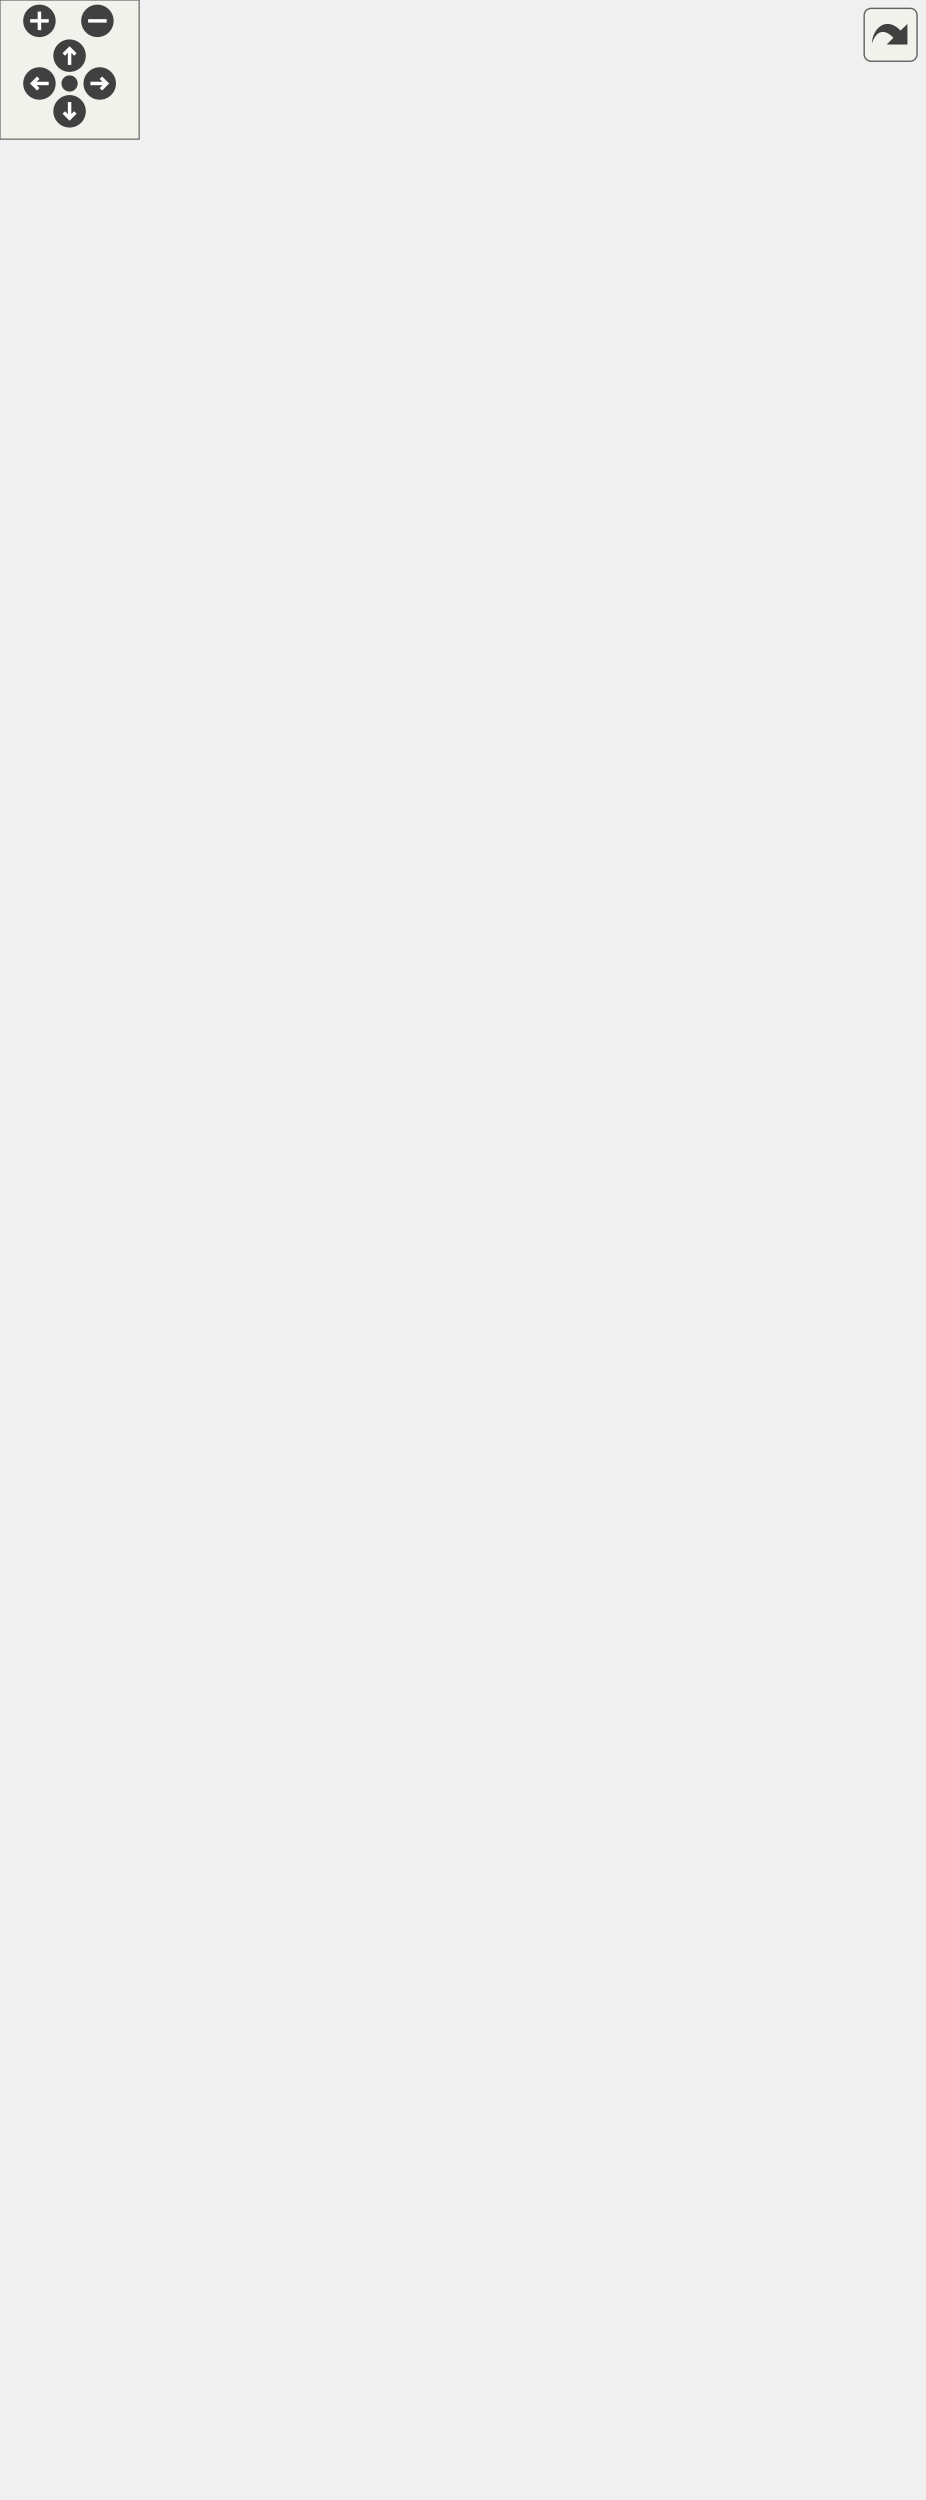
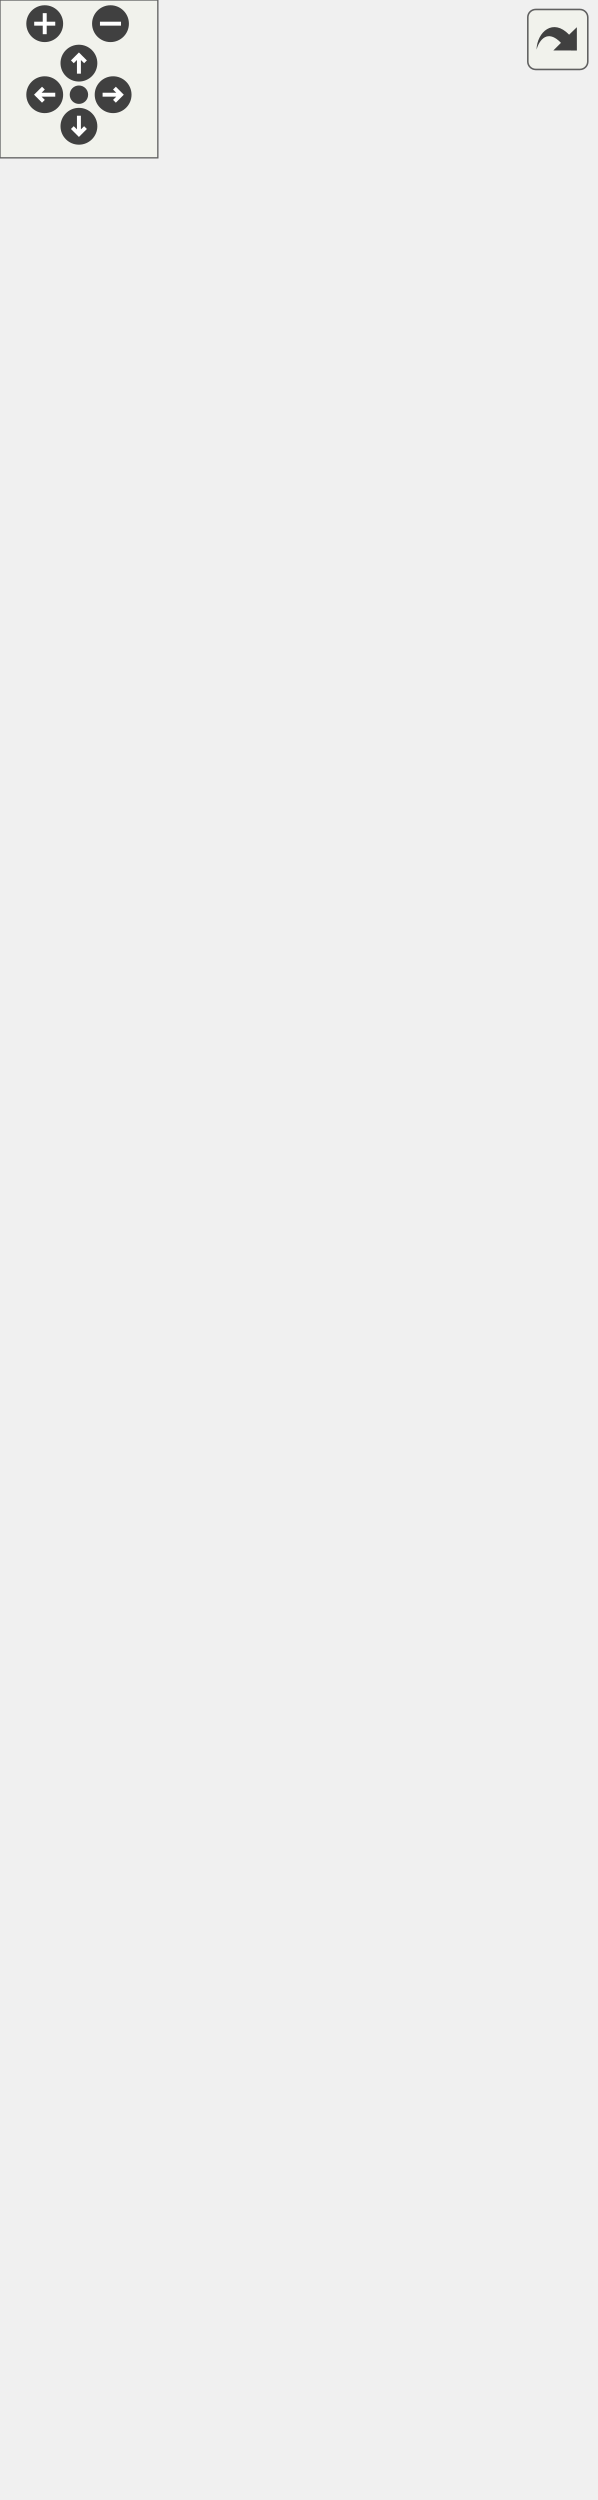
<svg xmlns="http://www.w3.org/2000/svg" xmlns:xlink="http://www.w3.org/1999/xlink" id="main" version="1.1" xml:space="preserve">
  <style type="text/css">
.edge:hover path { stroke: red; }
.edge:hover polygon { stroke: red; fill: red; }
</style>
  <defs>
    <circle id="rim" cx="0" cy="0" r="7" />
    <circle id="rim2" cx="0" cy="0" r="3.5" />
    <g id="zoomPlus">
      <use xlink:href="#rim" fill="#404040">
        <set attributeName="fill" to="#808080" begin="zoomplus.mouseover" end="zoomplus.mouseout" />
      </use>
      <path d="M-4,0h8M0,-4v8" fill="none" stroke="white" stroke-width="1.5" pointer-events="none" />
    </g>
    <g id="zoomMin">
      <use xlink:href="#rim" fill="#404040">
        <set attributeName="fill" to="#808080" begin="zoomminus.mouseover" end="zoomminus.mouseout" />
      </use>
      <path d="M-4,0h8" fill="none" stroke="white" stroke-width="1.5" pointer-events="none" />
    </g>
    <g id="dirArrow">
      <path fill="none" stroke="white" stroke-width="1.5" d="M0,-3.0v7 M-2.5,-0.5L0,-3.0L2.5,-0.5" />
    </g>
    <g id="resetDef">
      <use xlink:href="#rim2" fill="#404040">
        <set attributeName="fill" to="#808080" begin="reset.mouseover" end="reset.mouseout" />
      </use>
    </g>
  </defs>
  <svg id="graph" class="graph">
    <g id="viewport">
      <g id="node1" class="node">
-         <polygon fill="#bfbfbf" stroke="black" points="79.996,-114.84 79.996,-272.189 306.03,-272.189 306.03,-114.84 79.996,-114.84" />
-         <text text-anchor="start" x="87.996" y="-260.189" font-family="Monaco" font-size="10.00">HydroCouple::SpatioTemporal</text>
-         <text text-anchor="middle" x="193.013" y="-246.854" font-family="Monaco" font-size="10.00">::ITimeGeometryComponentDataItem</text>
-         <polyline fill="none" stroke="black" points="79.996,-237.52 306.03,-237.52 " />
-         <text text-anchor="middle" x="193.013" y="-225.52" font-family="Monaco" font-size="10.00"> </text>
-         <polyline fill="none" stroke="black" points="79.996,-216.185 306.03,-216.185 " />
-         <text text-anchor="start" x="87.996" y="-204.185" font-family="Monaco" font-size="10.00">+ ~ITimeGeometryComponentDataItem()</text>
-         <text text-anchor="start" x="87.996" y="-190.85" font-family="Monaco" font-size="10.00">+ getValue()</text>
-         <text text-anchor="start" x="87.996" y="-177.515" font-family="Monaco" font-size="10.00">+ getValues()</text>
-         <text text-anchor="start" x="87.996" y="-164.18" font-family="Monaco" font-size="10.00">+ getValues()</text>
-         <text text-anchor="start" x="87.996" y="-150.845" font-family="Monaco" font-size="10.00">+ setValue()</text>
-         <text text-anchor="start" x="87.996" y="-137.51" font-family="Monaco" font-size="10.00">+ setValues()</text>
-         <text text-anchor="start" x="87.996" y="-124.175" font-family="Monaco" font-size="10.00">+ setValues()</text>
-       </g>
-       <g id="node8" class="node">
-         <g id="a_node8">
-           <a xlink:href="class_hydro_couple_1_1_spatio_temporal_1_1_i_time_geometry_argument.html" target="_top" xlink:title="The ITimeGeometryArgument class. ">
-             <polygon fill="none" stroke="black" points="2,-0.5 2,-77.84 180.026,-77.84 180.026,-0.5 2,-0.5" />
-             <text text-anchor="start" x="10" y="-65.84" font-family="Monaco" font-size="10.00">HydroCouple::SpatioTemporal</text>
-             <text text-anchor="middle" x="91.013" y="-52.505" font-family="Monaco" font-size="10.00">::ITimeGeometryArgument</text>
-             <polyline fill="none" stroke="black" points="2,-43.17 180.026,-43.17 " />
-             <text text-anchor="middle" x="91.013" y="-31.17" font-family="Monaco" font-size="10.00"> </text>
-             <polyline fill="none" stroke="black" points="2,-21.835 180.026,-21.835 " />
-             <text text-anchor="start" x="10" y="-9.835" font-family="Monaco" font-size="10.00">+ ~ITimeGeometryArgument()</text>
-           </a>
-         </g>
-       </g>
-       <g id="edge8" class="edge">
-         <path fill="none" stroke="midnightblue" d="M135.238,-106.222C128.626,-96.347 122.168,-86.702 116.321,-77.969" />
-         <polygon fill="none" stroke="midnightblue" points="132.346,-108.195 140.818,-114.557 138.163,-104.3 132.346,-108.195" />
-       </g>
-       <g id="node9" class="node">
-         <g id="a_node9">
-           <a xlink:href="class_hydro_couple_1_1_spatio_temporal_1_1_i_time_geometry_exchange_item.html" target="_top" xlink:title="The ITimeGeometryExchangeItem class. ">
-             <polygon fill="none" stroke="black" points="197.999,-0.5 197.999,-77.84 394.028,-77.84 394.028,-0.5 197.999,-0.5" />
-             <text text-anchor="start" x="205.999" y="-65.84" font-family="Monaco" font-size="10.00">HydroCouple::SpatioTemporal</text>
-             <text text-anchor="middle" x="296.013" y="-52.505" font-family="Monaco" font-size="10.00">::ITimeGeometryExchangeItem</text>
-             <polyline fill="none" stroke="black" points="197.999,-43.17 394.028,-43.17 " />
-             <text text-anchor="middle" x="296.013" y="-31.17" font-family="Monaco" font-size="10.00"> </text>
-             <polyline fill="none" stroke="black" points="197.999,-21.835 394.028,-21.835 " />
-             <text text-anchor="start" x="205.999" y="-9.835" font-family="Monaco" font-size="10.00">+ ~ITimeGeometryExchangeItem()</text>
-           </a>
-         </g>
-       </g>
-       <g id="edge9" class="edge">
-         <path fill="none" stroke="midnightblue" d="M251.355,-106.222C258.032,-96.347 264.553,-86.702 270.457,-77.969" />
-         <polygon fill="none" stroke="midnightblue" points="248.422,-104.313 245.72,-114.557 254.221,-108.233 248.422,-104.313" />
+         <polygon fill="#bfbfbf" stroke="black" points="0,-0.5 0,-184.52 226.034,-184.52 226.034,-0.5 0,-0.5" />
+         <text text-anchor="start" x="8" y="-172.52" font-family="Monaco" font-size="10.00">HydroCouple::SpatioTemporal</text>
+         <text text-anchor="middle" x="113.017" y="-159.185" font-family="Monaco" font-size="10.00">::ITimeGeometryComponentDataItem</text>
+         <polyline fill="none" stroke="black" points="0,-149.85 226.034,-149.85 " />
+         <text text-anchor="middle" x="113.017" y="-137.85" font-family="Monaco" font-size="10.00"> </text>
+         <polyline fill="none" stroke="black" points="0,-128.515 226.034,-128.515 " />
+         <text text-anchor="start" x="8" y="-116.515" font-family="Monaco" font-size="10.00">+ ~ITimeGeometryComponentDataItem()</text>
+         <text text-anchor="start" x="8" y="-103.18" font-family="Monaco" font-size="10.00">+ geometryType()</text>
+         <text text-anchor="start" x="8" y="-89.845" font-family="Monaco" font-size="10.00">+ geometryCount()</text>
+         <text text-anchor="start" x="8" y="-76.51" font-family="Monaco" font-size="10.00">+ geometry()</text>
+         <text text-anchor="start" x="8" y="-63.175" font-family="Monaco" font-size="10.00">+ geometryDimension()</text>
+         <text text-anchor="start" x="8" y="-49.84" font-family="Monaco" font-size="10.00">+ getValue()</text>
+         <text text-anchor="start" x="8" y="-36.505" font-family="Monaco" font-size="10.00">+ getValues()</text>
+         <text text-anchor="start" x="8" y="-23.17" font-family="Monaco" font-size="10.00">+ setValue()</text>
+         <text text-anchor="start" x="8" y="-9.835" font-family="Monaco" font-size="10.00">+ setValues()</text>
      </g>
      <g id="node2" class="node">
        <g id="a_node2">
          <a xlink:href="class_hydro_couple_1_1_temporal_1_1_i_time_component_data_item.html" target="_top" xlink:title="ITimeComponentItem is an IComponentItem with a temporal attribute. This class cannot be directly inst...">
-             <polygon fill="none" stroke="black" points="0,-309.189 0,-426.534 178.026,-426.534 178.026,-309.189 0,-309.189" />
-             <text text-anchor="start" x="8" y="-414.534" font-family="Monaco" font-size="10.00">HydroCouple::Temporal</text>
-             <text text-anchor="middle" x="89.013" y="-401.199" font-family="Monaco" font-size="10.00">::ITimeComponentDataItem</text>
-             <polyline fill="none" stroke="black" points="0,-391.864 178.026,-391.864 " />
-             <text text-anchor="middle" x="89.013" y="-379.864" font-family="Monaco" font-size="10.00"> </text>
-             <polyline fill="none" stroke="black" points="0,-370.529 178.026,-370.529 " />
-             <text text-anchor="start" x="8" y="-358.529" font-family="Monaco" font-size="10.00">+ ~ITimeComponentDataItem()</text>
-             <text text-anchor="start" x="8" y="-345.194" font-family="Monaco" font-size="10.00">+ times()</text>
-             <text text-anchor="start" x="8" y="-331.859" font-family="Monaco" font-size="10.00">+ timeSpan()</text>
-             <text text-anchor="start" x="8" y="-318.524" font-family="Monaco" font-size="10.00">+ timeDimension()</text>
+             <polygon fill="none" stroke="black" points="24.004,-221.52 24.004,-338.864 202.03,-338.864 202.03,-221.52 24.004,-221.52" />
+             <text text-anchor="start" x="32.004" y="-326.864" font-family="Monaco" font-size="10.00">HydroCouple::Temporal</text>
+             <text text-anchor="middle" x="113.017" y="-313.529" font-family="Monaco" font-size="10.00">::ITimeComponentDataItem</text>
+             <polyline fill="none" stroke="black" points="24.004,-304.194 202.03,-304.194 " />
+             <text text-anchor="middle" x="113.017" y="-292.194" font-family="Monaco" font-size="10.00"> </text>
+             <polyline fill="none" stroke="black" points="24.004,-282.859 202.03,-282.859 " />
+             <text text-anchor="start" x="32.004" y="-270.859" font-family="Monaco" font-size="10.00">+ ~ITimeComponentDataItem()</text>
+             <text text-anchor="start" x="32.004" y="-257.524" font-family="Monaco" font-size="10.00">+ times()</text>
+             <text text-anchor="start" x="32.004" y="-244.189" font-family="Monaco" font-size="10.00">+ timeSpan()</text>
+             <text text-anchor="start" x="32.004" y="-230.854" font-family="Monaco" font-size="10.00">+ timeDimension()</text>
          </a>
        </g>
      </g>
      <g id="edge1" class="edge">
-         <path fill="none" stroke="midnightblue" d="M129.153,-300.343C134.666,-291.206 140.368,-281.758 145.991,-272.439" />
-         <polygon fill="none" stroke="midnightblue" points="126.103,-298.623 123.933,-308.993 132.096,-302.24 126.103,-298.623" />
+         <path fill="none" stroke="midnightblue" d="M113.017,-211.391C113.017,-202.673 113.017,-193.636 113.017,-184.621" />
+         <polygon fill="none" stroke="midnightblue" points="109.517,-211.459 113.017,-221.459 116.517,-211.459 109.517,-211.459" />
      </g>
      <g id="node3" class="node">
        <g id="a_node3">
          <a xlink:href="class_hydro_couple_1_1_i_component_data_item.html" target="_top" xlink:title="IComponentItem is a fundamental unit of data for a component. ">
-             <polygon fill="none" stroke="black" points="91.998,-463.534 91.998,-647.554 294.028,-647.554 294.028,-463.534 91.998,-463.534" />
-             <text text-anchor="middle" x="193.013" y="-635.554" font-family="Monaco" font-size="10.00">HydroCouple::IComponentDataItem</text>
-             <polyline fill="none" stroke="black" points="91.998,-626.219 294.028,-626.219 " />
-             <text text-anchor="middle" x="193.013" y="-614.219" font-family="Monaco" font-size="10.00"> </text>
-             <polyline fill="none" stroke="black" points="91.998,-604.884 294.028,-604.884 " />
-             <text text-anchor="start" x="99.998" y="-592.884" font-family="Monaco" font-size="10.00">+ ~IComponentDataItem()</text>
-             <text text-anchor="start" x="99.998" y="-579.549" font-family="Monaco" font-size="10.00">+ modelComponent()</text>
-             <text text-anchor="start" x="99.998" y="-566.214" font-family="Monaco" font-size="10.00">+ dimensions()</text>
-             <text text-anchor="start" x="99.998" y="-552.879" font-family="Monaco" font-size="10.00">+ valueDefinition()</text>
-             <text text-anchor="start" x="99.998" y="-539.544" font-family="Monaco" font-size="10.00">+ getValue()</text>
-             <text text-anchor="start" x="99.998" y="-526.209" font-family="Monaco" font-size="10.00">+ getValues()</text>
-             <text text-anchor="start" x="99.998" y="-512.874" font-family="Monaco" font-size="10.00">+ getValues()</text>
-             <text text-anchor="start" x="99.998" y="-499.539" font-family="Monaco" font-size="10.00">+ setValue()</text>
-             <text text-anchor="start" x="99.998" y="-486.204" font-family="Monaco" font-size="10.00">+ setValues()</text>
-             <text text-anchor="start" x="99.998" y="-472.869" font-family="Monaco" font-size="10.00">+ setValues()</text>
+             <polygon fill="none" stroke="black" points="12.002,-375.864 12.002,-519.879 214.032,-519.879 214.032,-375.864 12.002,-375.864" />
+             <text text-anchor="middle" x="113.017" y="-507.879" font-family="Monaco" font-size="10.00">HydroCouple::IComponentDataItem</text>
+             <polyline fill="none" stroke="black" points="12.002,-498.544 214.032,-498.544 " />
+             <text text-anchor="middle" x="113.017" y="-486.544" font-family="Monaco" font-size="10.00"> </text>
+             <polyline fill="none" stroke="black" points="12.002,-477.209 214.032,-477.209 " />
+             <text text-anchor="start" x="20.002" y="-465.209" font-family="Monaco" font-size="10.00">+ ~IComponentDataItem()</text>
+             <text text-anchor="start" x="20.002" y="-451.874" font-family="Monaco" font-size="10.00">+ modelComponent()</text>
+             <text text-anchor="start" x="20.002" y="-438.539" font-family="Monaco" font-size="10.00">+ dimensions()</text>
+             <text text-anchor="start" x="20.002" y="-425.204" font-family="Monaco" font-size="10.00">+ dimensionLength()</text>
+             <text text-anchor="start" x="20.002" y="-411.869" font-family="Monaco" font-size="10.00">+ valueDefinition()</text>
+             <text text-anchor="start" x="20.002" y="-398.534" font-family="Monaco" font-size="10.00">+ getValue()</text>
+             <text text-anchor="start" x="20.002" y="-385.199" font-family="Monaco" font-size="10.00">+ setValue()</text>
          </a>
        </g>
      </g>
      <g id="edge2" class="edge">
-         <path fill="none" stroke="midnightblue" d="M137.018,-454.57C131.682,-445.044 126.403,-435.618 121.407,-426.698" />
-         <polygon fill="none" stroke="midnightblue" points="133.987,-456.32 141.927,-463.335 140.094,-452.9 133.987,-456.32" />
-       </g>
-       <g id="node7" class="node">
-         <g id="a_node7">
-           <a xlink:href="class_hydro_couple_1_1_spatial_1_1_i_geometry_component_data_item.html" target="_top" xlink:title="IGeometryComponentItem represents IGeometryCollection IComponentItem. This class must be implemented ...">
-             <polygon fill="none" stroke="black" points="195.998,-309.189 195.998,-426.534 398.028,-426.534 398.028,-309.189 195.998,-309.189" />
-             <text text-anchor="start" x="203.998" y="-414.534" font-family="Monaco" font-size="10.00">HydroCouple::Spatial</text>
-             <text text-anchor="middle" x="297.013" y="-401.199" font-family="Monaco" font-size="10.00">::IGeometryComponentDataItem</text>
-             <polyline fill="none" stroke="black" points="195.998,-391.864 398.028,-391.864 " />
-             <text text-anchor="middle" x="297.013" y="-379.864" font-family="Monaco" font-size="10.00"> </text>
-             <polyline fill="none" stroke="black" points="195.998,-370.529 398.028,-370.529 " />
-             <text text-anchor="start" x="203.998" y="-358.529" font-family="Monaco" font-size="10.00">+ ~IGeometryComponentDataItem()</text>
-             <text text-anchor="start" x="203.998" y="-345.194" font-family="Monaco" font-size="10.00">+ geometryCollection()</text>
-             <text text-anchor="start" x="203.998" y="-331.859" font-family="Monaco" font-size="10.00">+ geometry()</text>
-             <text text-anchor="start" x="203.998" y="-318.524" font-family="Monaco" font-size="10.00">+ geometryDimension()</text>
-           </a>
-         </g>
-       </g>
-       <g id="edge7" class="edge">
-         <path fill="none" stroke="midnightblue" d="M249.008,-454.57C254.344,-445.044 259.623,-435.618 264.619,-426.698" />
-         <polygon fill="none" stroke="midnightblue" points="245.932,-452.9 244.099,-463.335 252.04,-456.32 245.932,-452.9" />
+         <path fill="none" stroke="midnightblue" d="M113.017,-365.519C113.017,-356.52 113.017,-347.498 113.017,-338.877" />
+         <polygon fill="none" stroke="midnightblue" points="109.517,-365.647 113.017,-375.647 116.517,-365.647 109.517,-365.647" />
      </g>
      <g id="node4" class="node">
        <g id="a_node4">
          <a xlink:href="class_hydro_couple_1_1_i_identity.html" target="_top" xlink:title="IIdentity interface class defines a method to get the Id of an HydroCouple entity. ">
-             <polygon fill="none" stroke="black" points="119.002,-684.554 119.002,-761.894 267.024,-761.894 267.024,-684.554 119.002,-684.554" />
-             <text text-anchor="middle" x="193.013" y="-749.894" font-family="Monaco" font-size="10.00">HydroCouple::IIdentity</text>
-             <polyline fill="none" stroke="black" points="119.002,-740.559 267.024,-740.559 " />
-             <text text-anchor="middle" x="193.013" y="-728.559" font-family="Monaco" font-size="10.00"> </text>
-             <polyline fill="none" stroke="black" points="119.002,-719.224 267.024,-719.224 " />
-             <text text-anchor="start" x="127.002" y="-707.224" font-family="Monaco" font-size="10.00">+ ~IIdentity()</text>
-             <text text-anchor="start" x="127.002" y="-693.889" font-family="Monaco" font-size="10.00">+ id()</text>
+             <polygon fill="none" stroke="black" points="39.006,-556.879 39.006,-634.219 187.028,-634.219 187.028,-556.879 39.006,-556.879" />
+             <text text-anchor="middle" x="113.017" y="-622.219" font-family="Monaco" font-size="10.00">HydroCouple::IIdentity</text>
+             <polyline fill="none" stroke="black" points="39.006,-612.884 187.028,-612.884 " />
+             <text text-anchor="middle" x="113.017" y="-600.884" font-family="Monaco" font-size="10.00"> </text>
+             <polyline fill="none" stroke="black" points="39.006,-591.549 187.028,-591.549 " />
+             <text text-anchor="start" x="47.006" y="-579.549" font-family="Monaco" font-size="10.00">+ ~IIdentity()</text>
+             <text text-anchor="start" x="47.006" y="-566.214" font-family="Monaco" font-size="10.00">+ id()</text>
          </a>
        </g>
      </g>
      <g id="edge3" class="edge">
-         <path fill="none" stroke="midnightblue" d="M193.013,-673.971C193.013,-665.618 193.013,-656.693 193.013,-647.635" />
-         <polygon fill="none" stroke="midnightblue" points="189.513,-674.213 193.013,-684.213 196.513,-674.213 189.513,-674.213" />
+         <path fill="none" stroke="midnightblue" d="M113.017,-546.527C113.017,-537.983 113.017,-528.922 113.017,-519.898" />
+         <polygon fill="none" stroke="midnightblue" points="109.517,-546.654 113.017,-556.654 116.517,-546.654 109.517,-546.654" />
      </g>
      <g id="node5" class="node">
        <g id="a_node5">
          <a xlink:href="class_hydro_couple_1_1_i_description.html" target="_top" xlink:title="IDescription interface class provides descriptive information on a HydroCouple object. ">
-             <polygon fill="none" stroke="black" points="110.001,-798.894 110.001,-916.238 276.025,-916.238 276.025,-798.894 110.001,-798.894" />
-             <text text-anchor="middle" x="193.013" y="-904.238" font-family="Monaco" font-size="10.00">HydroCouple::IDescription</text>
-             <polyline fill="none" stroke="black" points="110.001,-894.903 276.025,-894.903 " />
-             <text text-anchor="middle" x="193.013" y="-882.903" font-family="Monaco" font-size="10.00"> </text>
-             <polyline fill="none" stroke="black" points="110.001,-873.568 276.025,-873.568 " />
-             <text text-anchor="start" x="118.001" y="-861.568" font-family="Monaco" font-size="10.00">+ ~IDescription()</text>
-             <text text-anchor="start" x="118.001" y="-848.233" font-family="Monaco" font-size="10.00">+ caption()</text>
-             <text text-anchor="start" x="118.001" y="-834.898" font-family="Monaco" font-size="10.00">+ setCaption()</text>
-             <text text-anchor="start" x="118.001" y="-821.563" font-family="Monaco" font-size="10.00">+ description()</text>
-             <text text-anchor="start" x="118.001" y="-808.229" font-family="Monaco" font-size="10.00">+ setDescription()</text>
+             <polygon fill="none" stroke="black" points="30.005,-671.219 30.005,-788.563 196.029,-788.563 196.029,-671.219 30.005,-671.219" />
+             <text text-anchor="middle" x="113.017" y="-776.563" font-family="Monaco" font-size="10.00">HydroCouple::IDescription</text>
+             <polyline fill="none" stroke="black" points="30.005,-767.229 196.029,-767.229 " />
+             <text text-anchor="middle" x="113.017" y="-755.229" font-family="Monaco" font-size="10.00"> </text>
+             <polyline fill="none" stroke="black" points="30.005,-745.894 196.029,-745.894 " />
+             <text text-anchor="start" x="38.005" y="-733.894" font-family="Monaco" font-size="10.00">+ ~IDescription()</text>
+             <text text-anchor="start" x="38.005" y="-720.559" font-family="Monaco" font-size="10.00">+ caption()</text>
+             <text text-anchor="start" x="38.005" y="-707.224" font-family="Monaco" font-size="10.00">+ setCaption()</text>
+             <text text-anchor="start" x="38.005" y="-693.889" font-family="Monaco" font-size="10.00">+ description()</text>
+             <text text-anchor="start" x="38.005" y="-680.554" font-family="Monaco" font-size="10.00">+ setDescription()</text>
          </a>
        </g>
      </g>
      <g id="edge4" class="edge">
-         <path fill="none" stroke="midnightblue" d="M193.013,-788.328C193.013,-779.289 193.013,-770.301 193.013,-762.041" />
-         <polygon fill="none" stroke="midnightblue" points="189.513,-788.519 193.013,-798.519 196.513,-788.519 189.513,-788.519" />
+         <path fill="none" stroke="midnightblue" d="M113.017,-660.653C113.017,-651.614 113.017,-642.627 113.017,-634.366" />
+         <polygon fill="none" stroke="midnightblue" points="109.517,-660.844 113.017,-670.844 116.517,-660.844 109.517,-660.844" />
      </g>
      <g id="node6" class="node">
        <g id="a_node6">
          <a xlink:href="class_hydro_couple_1_1_i_property_changed.html" target="_top" xlink:title="IPropertyChanged interface is used to emit signal/event when a property of an object changes...">
-             <polygon fill="none" stroke="black" points="97.999,-953.238 97.999,-1017.24 288.027,-1017.24 288.027,-953.238 97.999,-953.238" />
-             <text text-anchor="middle" x="193.013" y="-1005.24" font-family="Monaco" font-size="10.00">HydroCouple::IPropertyChanged</text>
-             <polyline fill="none" stroke="black" points="97.999,-995.908 288.027,-995.908 " />
-             <text text-anchor="middle" x="193.013" y="-983.908" font-family="Monaco" font-size="10.00"> </text>
-             <polyline fill="none" stroke="black" points="97.999,-974.573 288.027,-974.573 " />
-             <text text-anchor="start" x="105.999" y="-962.573" font-family="Monaco" font-size="10.00">+ ~IPropertyChanged()</text>
+             <polygon fill="none" stroke="black" points="18.003,-825.563 18.003,-889.568 208.031,-889.568 208.031,-825.563 18.003,-825.563" />
+             <text text-anchor="middle" x="113.017" y="-877.568" font-family="Monaco" font-size="10.00">HydroCouple::IPropertyChanged</text>
+             <polyline fill="none" stroke="black" points="18.003,-868.233 208.031,-868.233 " />
+             <text text-anchor="middle" x="113.017" y="-856.233" font-family="Monaco" font-size="10.00"> </text>
+             <polyline fill="none" stroke="black" points="18.003,-846.898 208.031,-846.898 " />
+             <text text-anchor="start" x="26.003" y="-834.898" font-family="Monaco" font-size="10.00">+ ~IPropertyChanged()</text>
          </a>
        </g>
      </g>
      <g id="edge5" class="edge">
-         <path fill="none" stroke="midnightblue" d="M193.013,-942.918C193.013,-934.533 193.013,-925.566 193.013,-916.724" />
-         <polygon fill="none" stroke="midnightblue" points="189.513,-943.175 193.013,-953.175 196.513,-943.175 189.513,-943.175" />
-       </g>
-       <g id="edge6" class="edge">
-         <path fill="none" stroke="midnightblue" d="M256.873,-300.343C251.36,-291.206 245.659,-281.758 240.035,-272.439" />
-         <polygon fill="none" stroke="midnightblue" points="253.93,-302.24 262.093,-308.993 259.923,-298.623 253.93,-302.24" />
+         <path fill="none" stroke="midnightblue" d="M113.017,-815.243C113.017,-806.858 113.017,-797.892 113.017,-789.049" />
+         <polygon fill="none" stroke="midnightblue" points="109.517,-815.5 113.017,-825.5 116.517,-815.5 109.517,-815.5" />
      </g>
    </g>
  </svg>
  <g id="navigator" transform="translate(0 0)" fill="#404254">
    <rect fill="#f2f5e9" fill-opacity="0.5" stroke="#606060" stroke-width=".5" x="0" y="0" width="60" height="60" />
    <use id="zoomplus" xlink:href="#zoomPlus" x="17" y="9" />
    <use id="zoomminus" xlink:href="#zoomMin" x="42" y="9" />
    <use id="reset" xlink:href="#resetDef" x="30" y="36" />
    <g id="arrowUp" xlink:href="#dirArrow" transform="translate(30 24)">
      <use xlink:href="#rim" fill="#404040">
        <set attributeName="fill" to="#808080" begin="arrowUp.mouseover" end="arrowUp.mouseout" />
      </use>
      <path fill="none" stroke="white" stroke-width="1.5" d="M0,-3.0v7 M-2.5,-0.5L0,-3.0L2.5,-0.5" />
    </g>
    <g id="arrowRight" xlink:href="#dirArrow" transform="rotate(90) translate(36 -43)">
      <use xlink:href="#rim" fill="#404040">
        <set attributeName="fill" to="#808080" begin="arrowRight.mouseover" end="arrowRight.mouseout" />
      </use>
      <path fill="none" stroke="white" stroke-width="1.5" d="M0,-3.0v7 M-2.5,-0.5L0,-3.0L2.5,-0.5" />
    </g>
    <g id="arrowDown" xlink:href="#dirArrow" transform="rotate(180) translate(-30 -48)">
      <use xlink:href="#rim" fill="#404040">
        <set attributeName="fill" to="#808080" begin="arrowDown.mouseover" end="arrowDown.mouseout" />
      </use>
      <path fill="none" stroke="white" stroke-width="1.5" d="M0,-3.0v7 M-2.5,-0.5L0,-3.0L2.5,-0.5" />
    </g>
    <g id="arrowLeft" xlink:href="#dirArrow" transform="rotate(270) translate(-36 17)">
      <use xlink:href="#rim" fill="#404040">
        <set attributeName="fill" to="#808080" begin="arrowLeft.mouseover" end="arrowLeft.mouseout" />
      </use>
      <path fill="none" stroke="white" stroke-width="1.5" d="M0,-3.0v7 M-2.5,-0.5L0,-3.0L2.5,-0.5" />
    </g>
  </g>
  <svg viewBox="0 0 15 15" width="100%" height="30px" preserveAspectRatio="xMaxYMin meet">
    <g id="arrow_out" transform="scale(0.3 0.3)">
      <a xlink:href="class_hydro_couple_1_1_spatio_temporal_1_1_i_time_geometry_component_data_item__inherit__graph_org.svg" target="_base">
        <rect id="button" ry="5" rx="5" y="6" x="6" height="38" width="38" fill="#f2f5e9" fill-opacity="0.5" stroke="#606060" stroke-width="1.0" />
        <path id="arrow" d="M 11.5,31.437 C 11.94,20.098 22.043,11.323 32.159,21.979 L 37.069,17.246 C 37.069,17.246 37.088,32 37.088,32 L 22.16,31.978 C 22.16,31.978 26.998,27.14 26.998,27.14 C 18.529,18.264 13.292,25.23 11.5,31.437 z" style="fill:#404040;" />
      </a>
    </g>
  </svg>
</svg>
